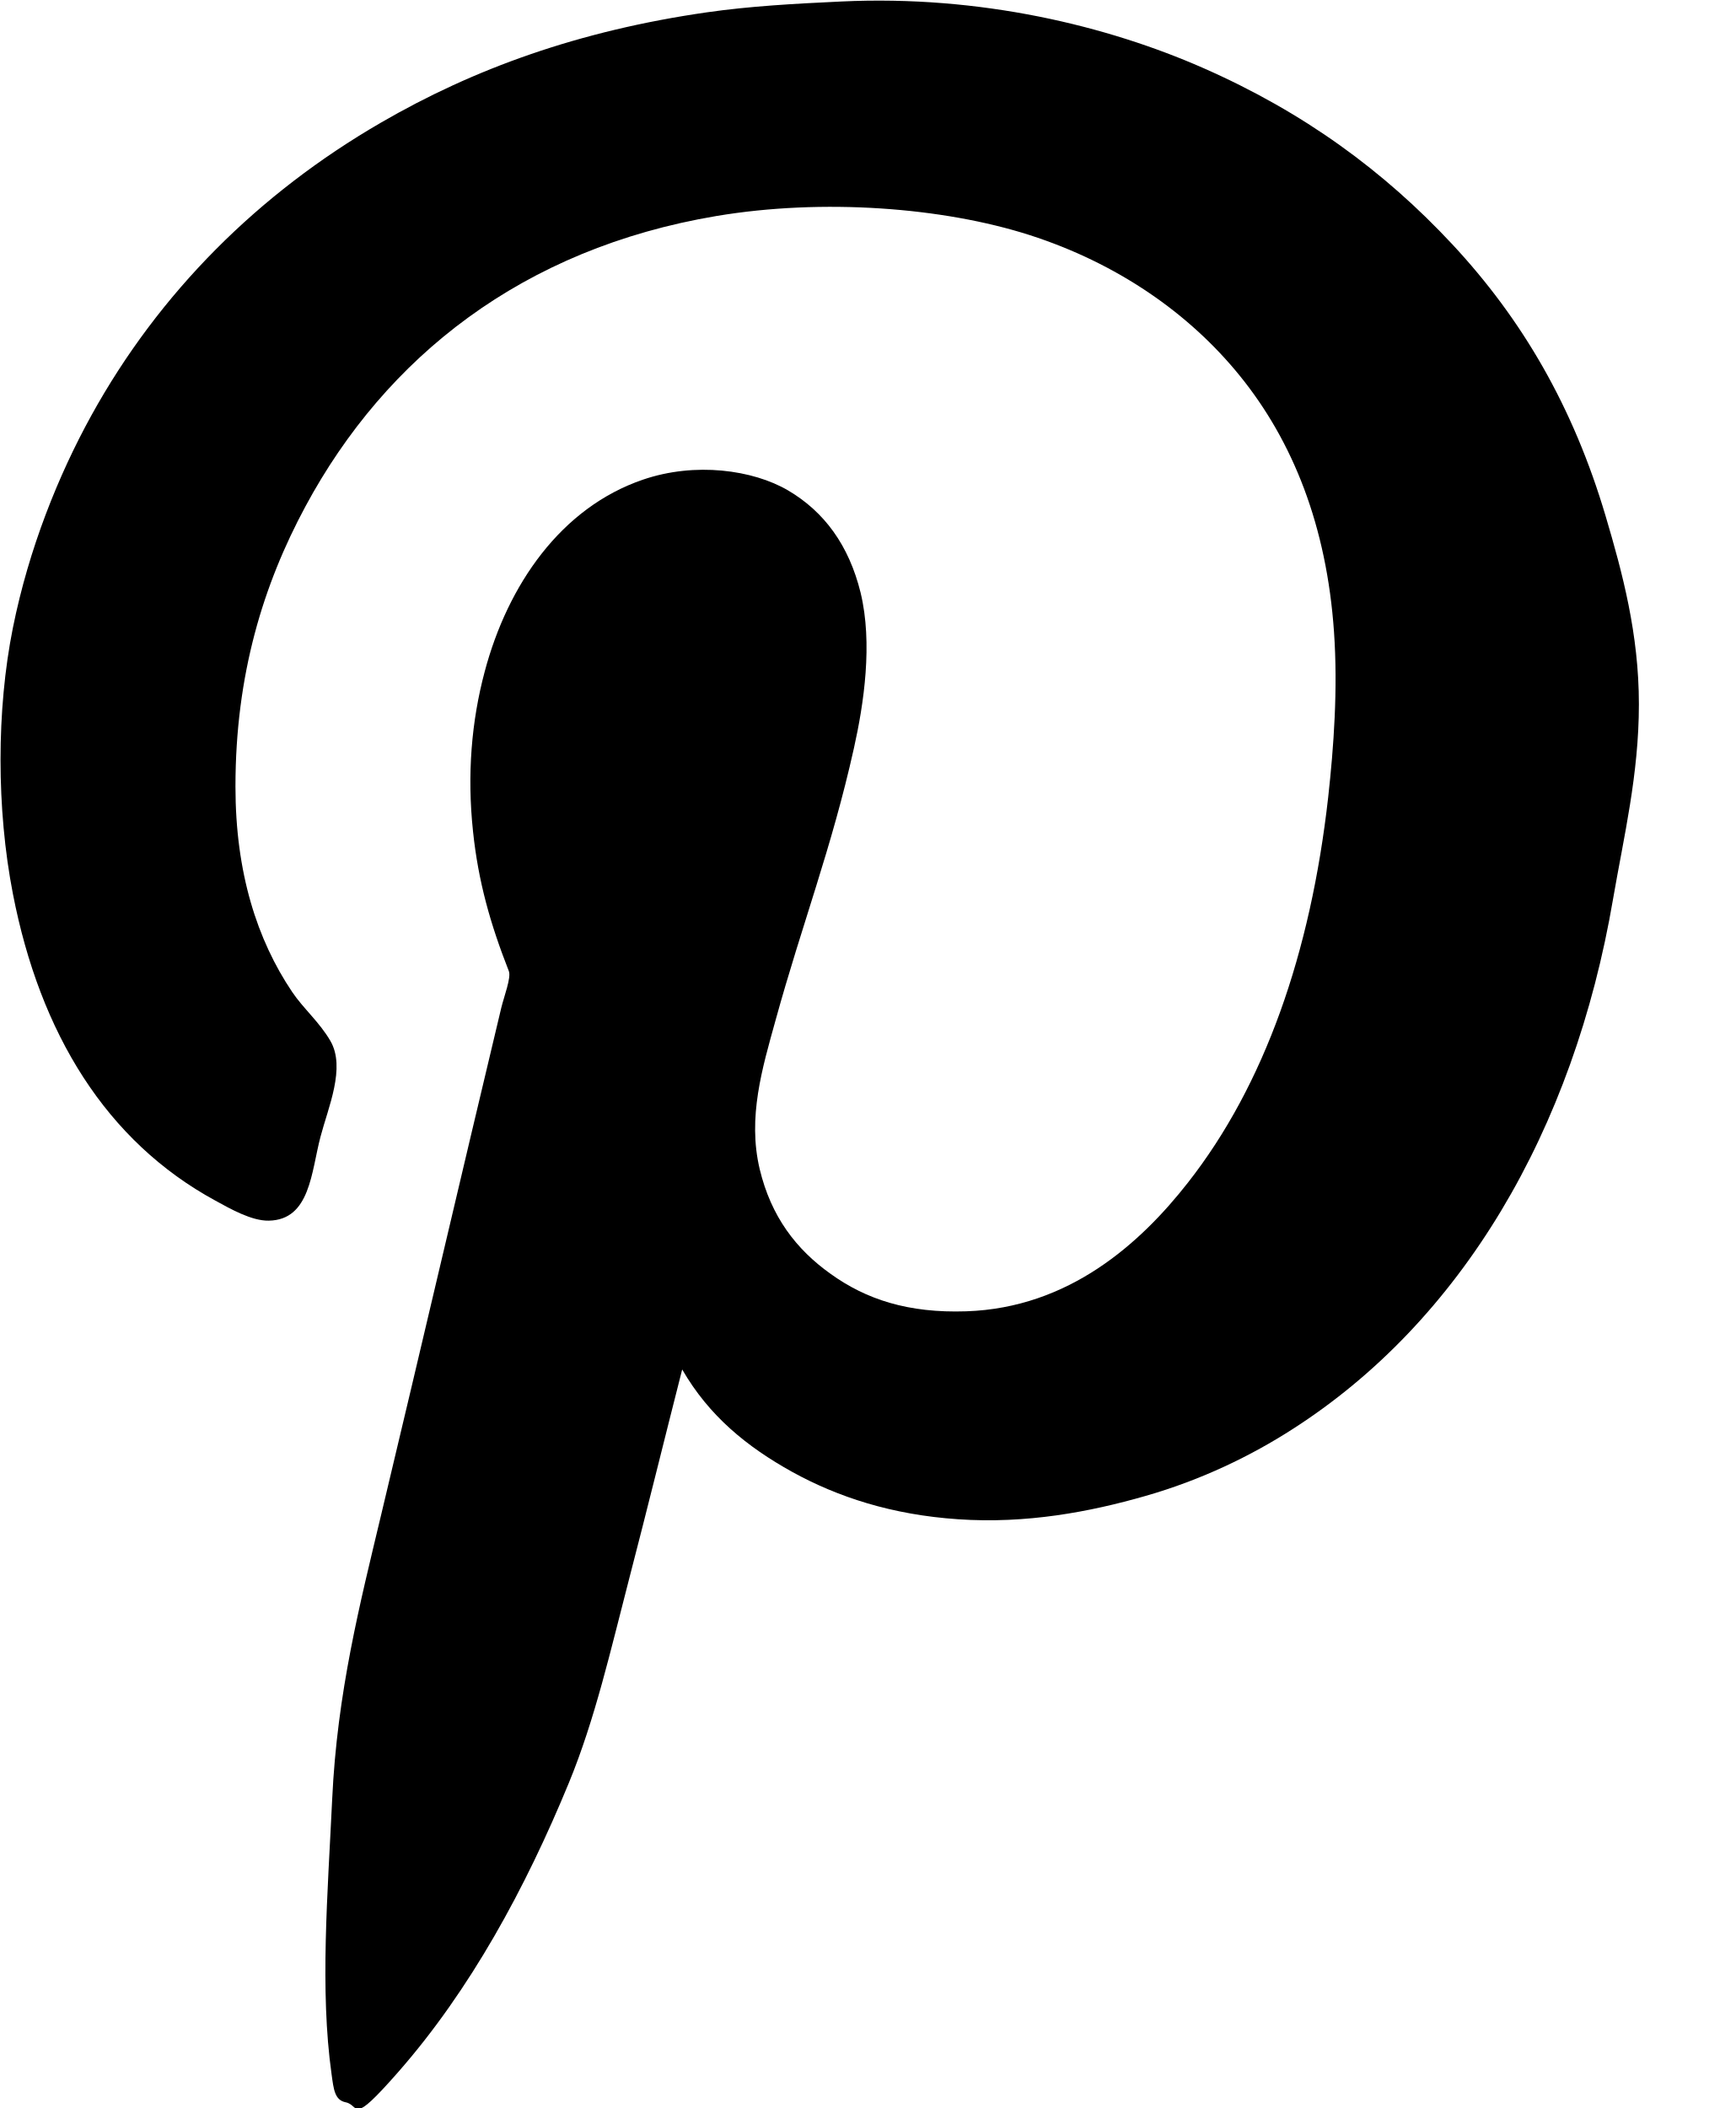
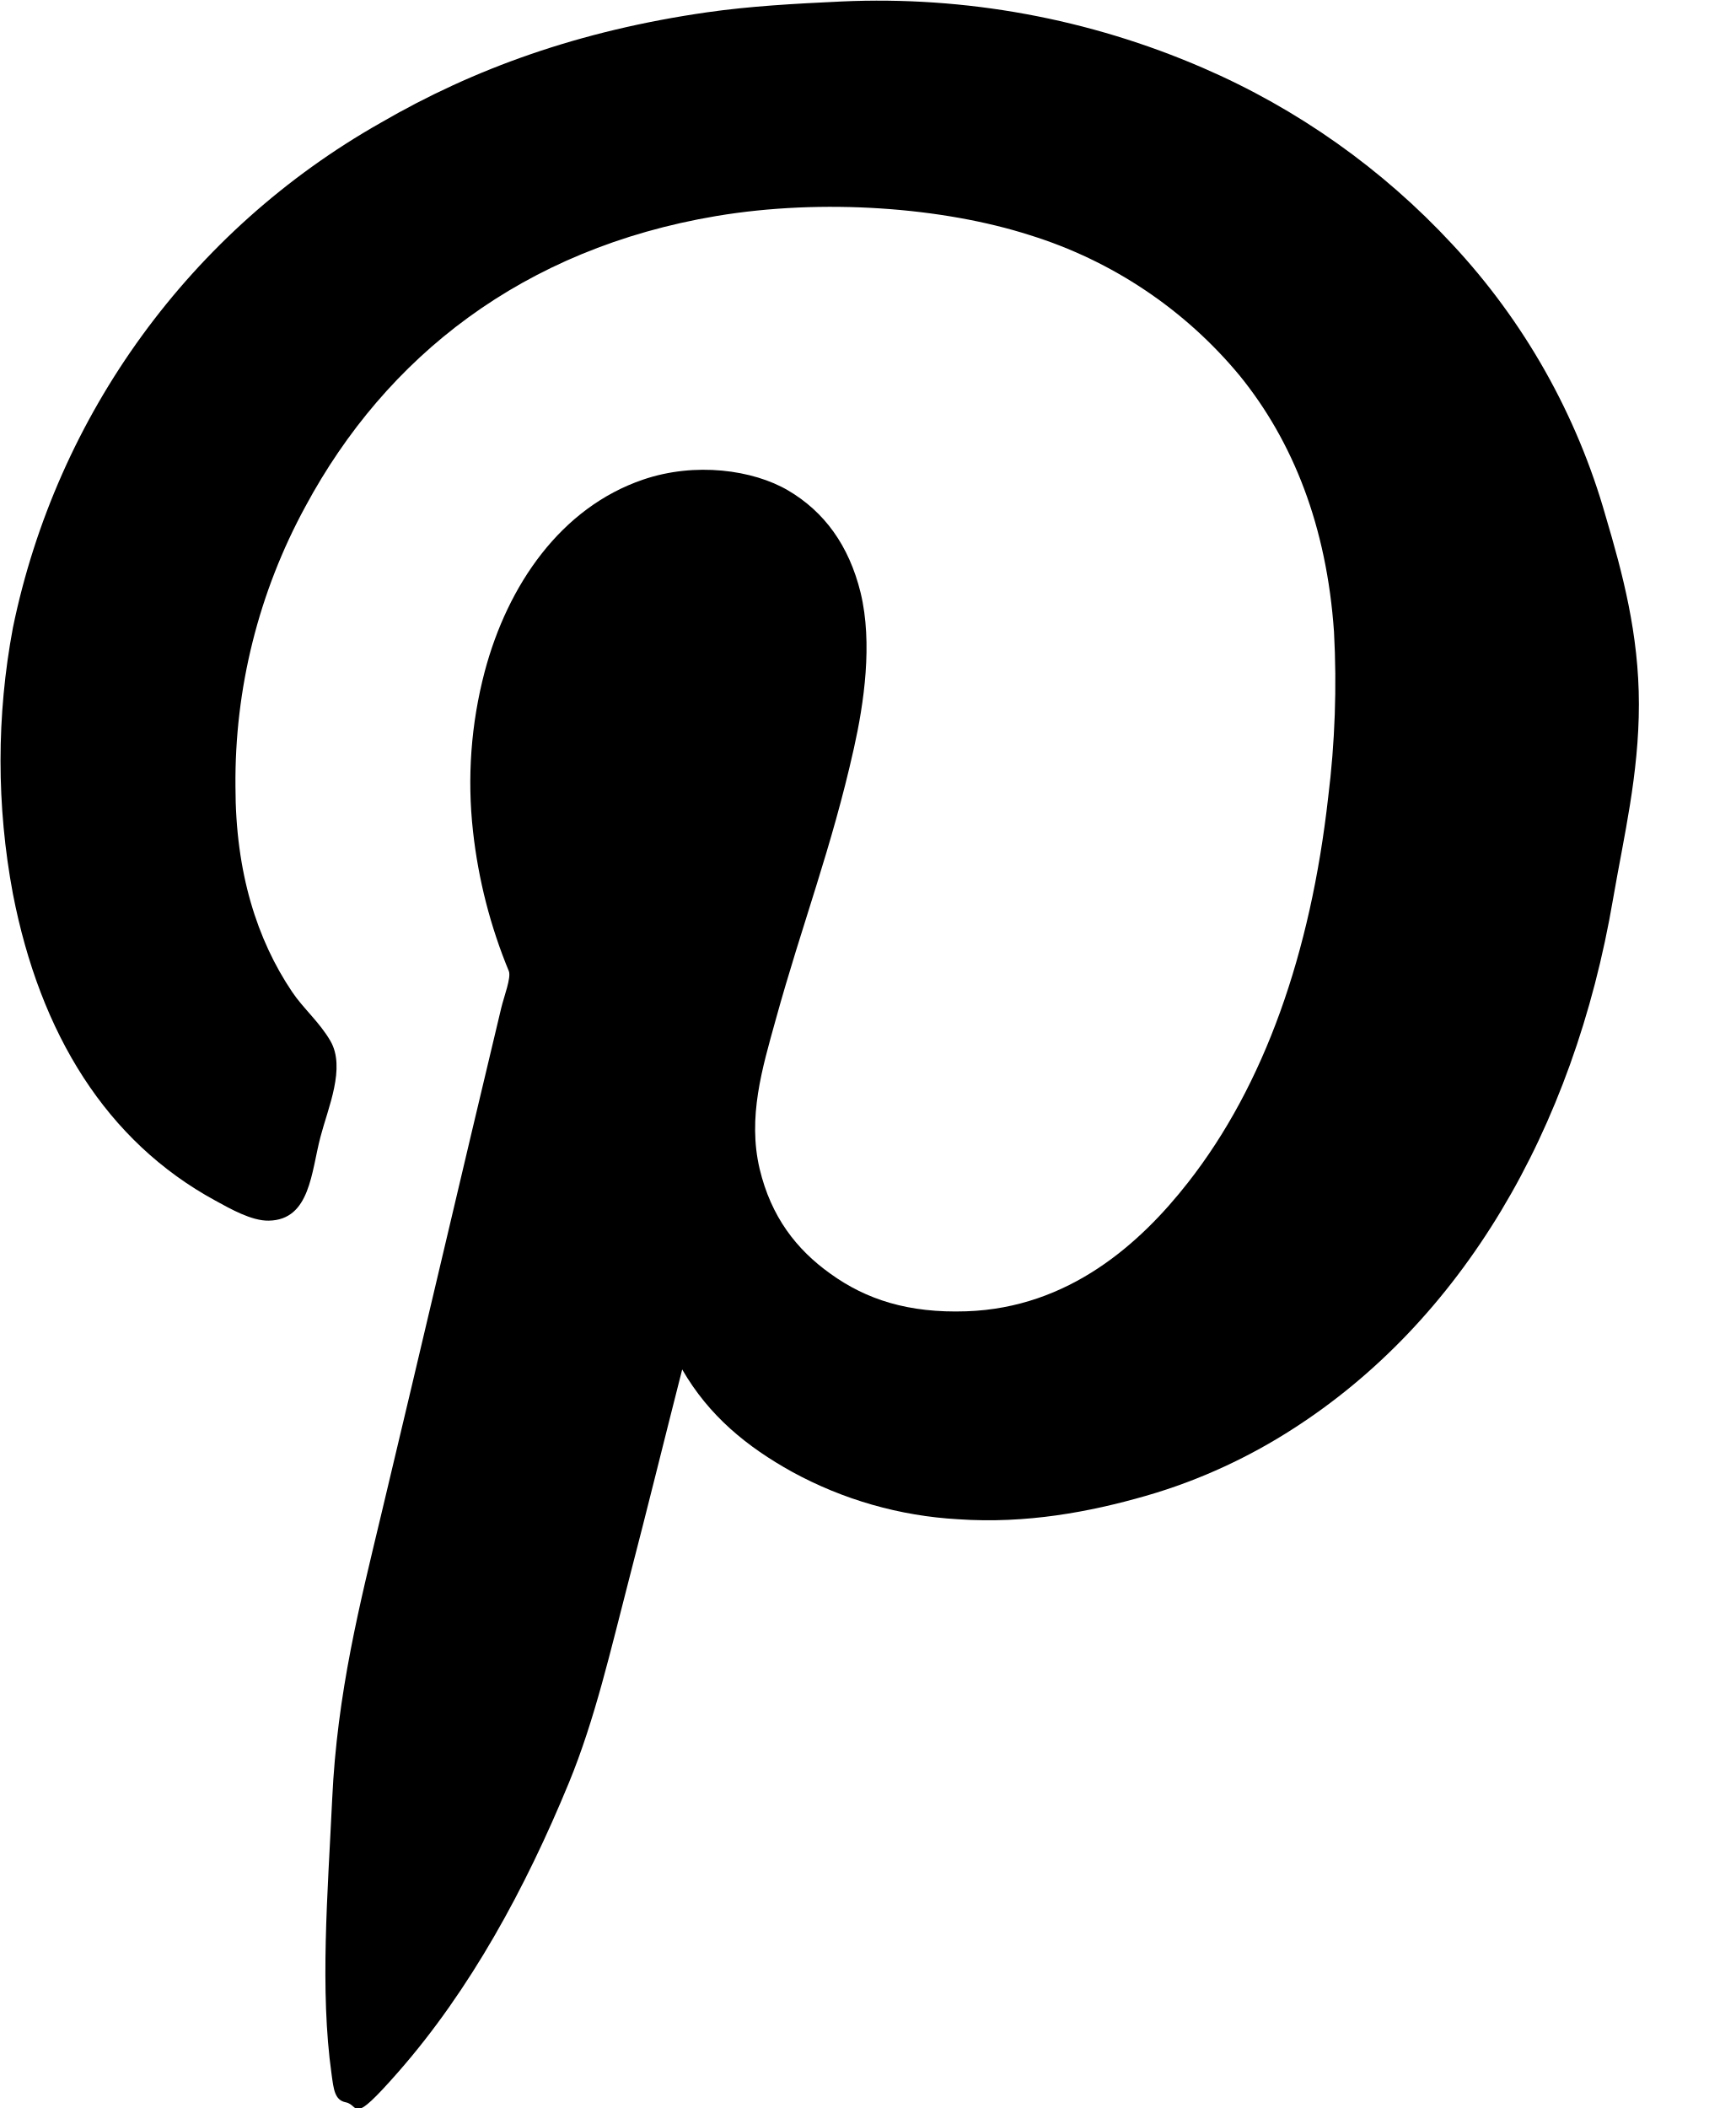
- <svg xmlns="http://www.w3.org/2000/svg" preserveaspectratio="xMidYMid" width="14" height="17" viewbox="0 0 14 17">
-   <defs>
-   </defs>
-   <path d="M5.502,11.044 C5.361,11.597 5.219,12.176 5.072,12.741 C4.927,13.299 4.799,13.866 4.588,14.378 C4.238,15.228 3.793,16.048 3.210,16.712 C2.822,17.154 2.905,16.977 2.788,16.954 C2.699,16.936 2.691,16.850 2.674,16.726 C2.579,16.050 2.643,15.271 2.679,14.512 C2.719,13.648 2.904,12.930 3.075,12.212 C3.402,10.844 3.714,9.503 4.043,8.127 C4.065,8.036 4.124,7.884 4.104,7.832 C3.954,7.450 3.857,7.107 3.815,6.705 C3.766,6.244 3.803,5.814 3.909,5.417 C4.095,4.716 4.524,4.094 5.186,3.868 C5.607,3.724 6.073,3.789 6.356,3.955 C6.647,4.126 6.847,4.397 6.941,4.780 C7.040,5.189 6.967,5.676 6.887,6.034 C6.707,6.842 6.470,7.448 6.255,8.228 C6.148,8.614 6.028,9.011 6.127,9.428 C6.219,9.812 6.422,10.076 6.699,10.273 C6.985,10.479 7.325,10.591 7.794,10.575 C8.622,10.547 9.198,10.027 9.582,9.536 C10.197,8.751 10.570,7.691 10.712,6.430 C10.757,6.024 10.791,5.556 10.759,5.096 C10.700,4.244 10.429,3.560 9.999,3.030 C9.590,2.525 9.010,2.123 8.305,1.896 C7.606,1.672 6.638,1.598 5.778,1.742 C4.215,2.005 3.113,2.878 2.464,4.083 C2.124,4.714 1.899,5.440 1.899,6.343 C1.899,7.039 2.074,7.580 2.356,7.999 C2.446,8.133 2.577,8.243 2.665,8.395 C2.790,8.611 2.646,8.933 2.585,9.167 C2.510,9.449 2.503,9.838 2.168,9.844 C2.029,9.847 1.855,9.747 1.738,9.683 C0.858,9.205 0.323,8.336 0.104,7.208 C-0.029,6.524 -0.029,5.725 0.104,5.063 C0.233,4.422 0.472,3.831 0.736,3.352 C1.285,2.356 2.089,1.559 3.069,0.991 C3.821,0.554 4.671,0.247 5.704,0.099 C6.046,0.050 6.401,0.030 6.786,0.012 C7.911,-0.041 8.934,0.210 9.703,0.548 C10.516,0.905 11.164,1.381 11.713,1.970 C12.278,2.576 12.689,3.282 12.950,4.163 C13.086,4.622 13.218,5.113 13.218,5.679 C13.218,6.247 13.096,6.748 13.010,7.248 C12.691,9.123 11.784,10.656 10.422,11.527 C10.092,11.739 9.693,11.934 9.239,12.064 C8.790,12.193 8.277,12.290 7.727,12.252 C7.193,12.216 6.757,12.073 6.389,11.870 C6.025,11.668 5.719,11.420 5.502,11.044 Z" id="pinterest" fill-rule="evenodd" />
+ <svg xmlns="http://www.w3.org/2000/svg" width="14" height="17">
+   <path d="M5.502 11.044c-.141.553-.283 1.132-.43 1.697-.145.558-.273 1.125-.484 1.637-.35.85-.795 1.67-1.378 2.334-.388.442-.305.265-.422.242-.089-.018-.097-.104-.114-.228-.095-.676-.031-1.455.005-2.214.04-.864.225-1.582.396-2.3.327-1.368.639-2.709.968-4.085.022-.091.081-.243.061-.295a4.138 4.138 0 0 1-.289-1.127 3.518 3.518 0 0 1 .094-1.288c.186-.701.615-1.323 1.277-1.549.421-.144.887-.079 1.17.087.291.171.491.442.585.825.099.409.026.896-.054 1.254-.18.808-.417 1.414-.632 2.194-.107.386-.227.783-.128 1.2.092.384.295.648.572.845.286.206.626.318 1.095.302.828-.028 1.404-.548 1.788-1.039.615-.785.988-1.845 1.13-3.106a7.54 7.54 0 0 0 .047-1.334c-.059-.852-.33-1.536-.76-2.066a3.571 3.571 0 0 0-1.694-1.134c-.699-.224-1.667-.298-2.527-.154-1.563.263-2.665 1.136-3.314 2.341a4.63 4.63 0 0 0-.565 2.26c0 .696.175 1.237.457 1.656.09.134.221.244.309.396.125.216-.019.538-.08.772-.075.282-.082.671-.417.677-.139.003-.313-.097-.43-.161C.858 9.205.323 8.336.104 7.208a5.815 5.815 0 0 1 0-2.145A6.09 6.09 0 0 1 3.069.991C3.821.554 4.671.247 5.704.099 6.046.05 6.401.03 6.786.012a6.584 6.584 0 0 1 2.917.536 5.971 5.971 0 0 1 2.01 1.422 5.356 5.356 0 0 1 1.237 2.193c.136.459.268.95.268 1.516 0 .568-.122 1.069-.208 1.569-.319 1.875-1.226 3.408-2.588 4.279-.33.212-.729.407-1.183.537-.449.129-.962.226-1.512.188a3.158 3.158 0 0 1-1.338-.382c-.364-.202-.67-.45-.887-.826z" fill-rule="evenodd" />
</svg>
